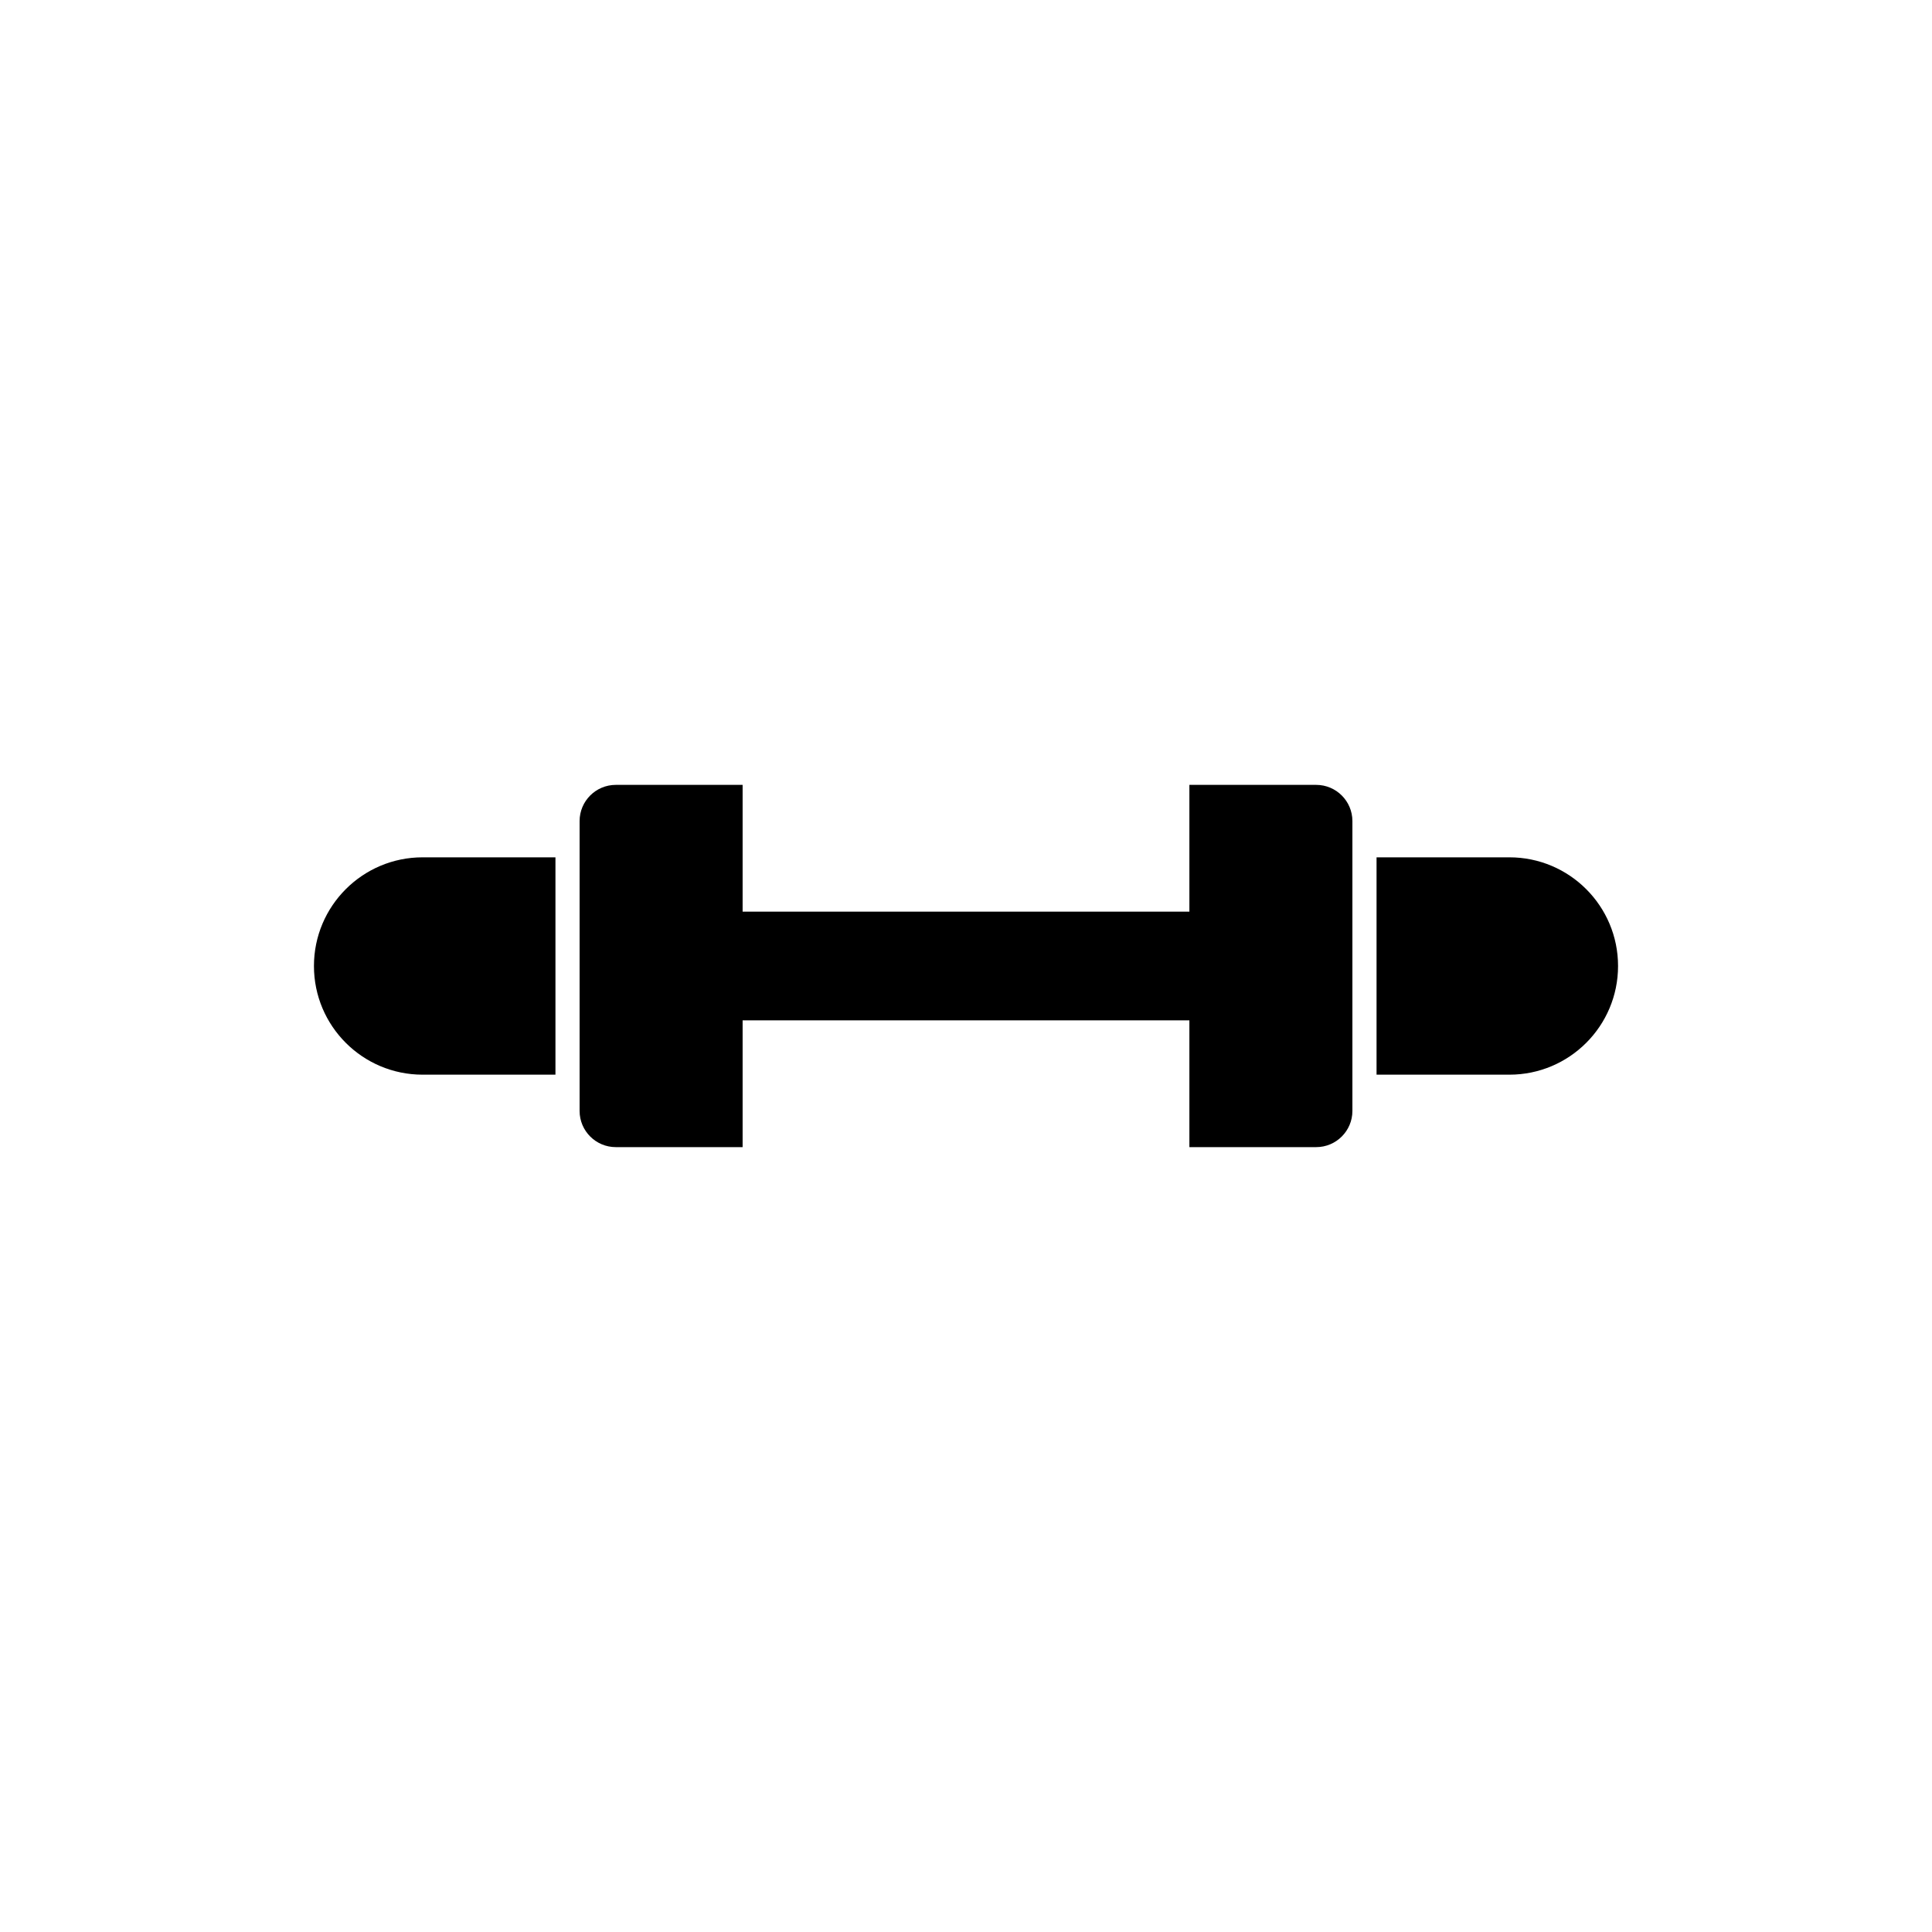
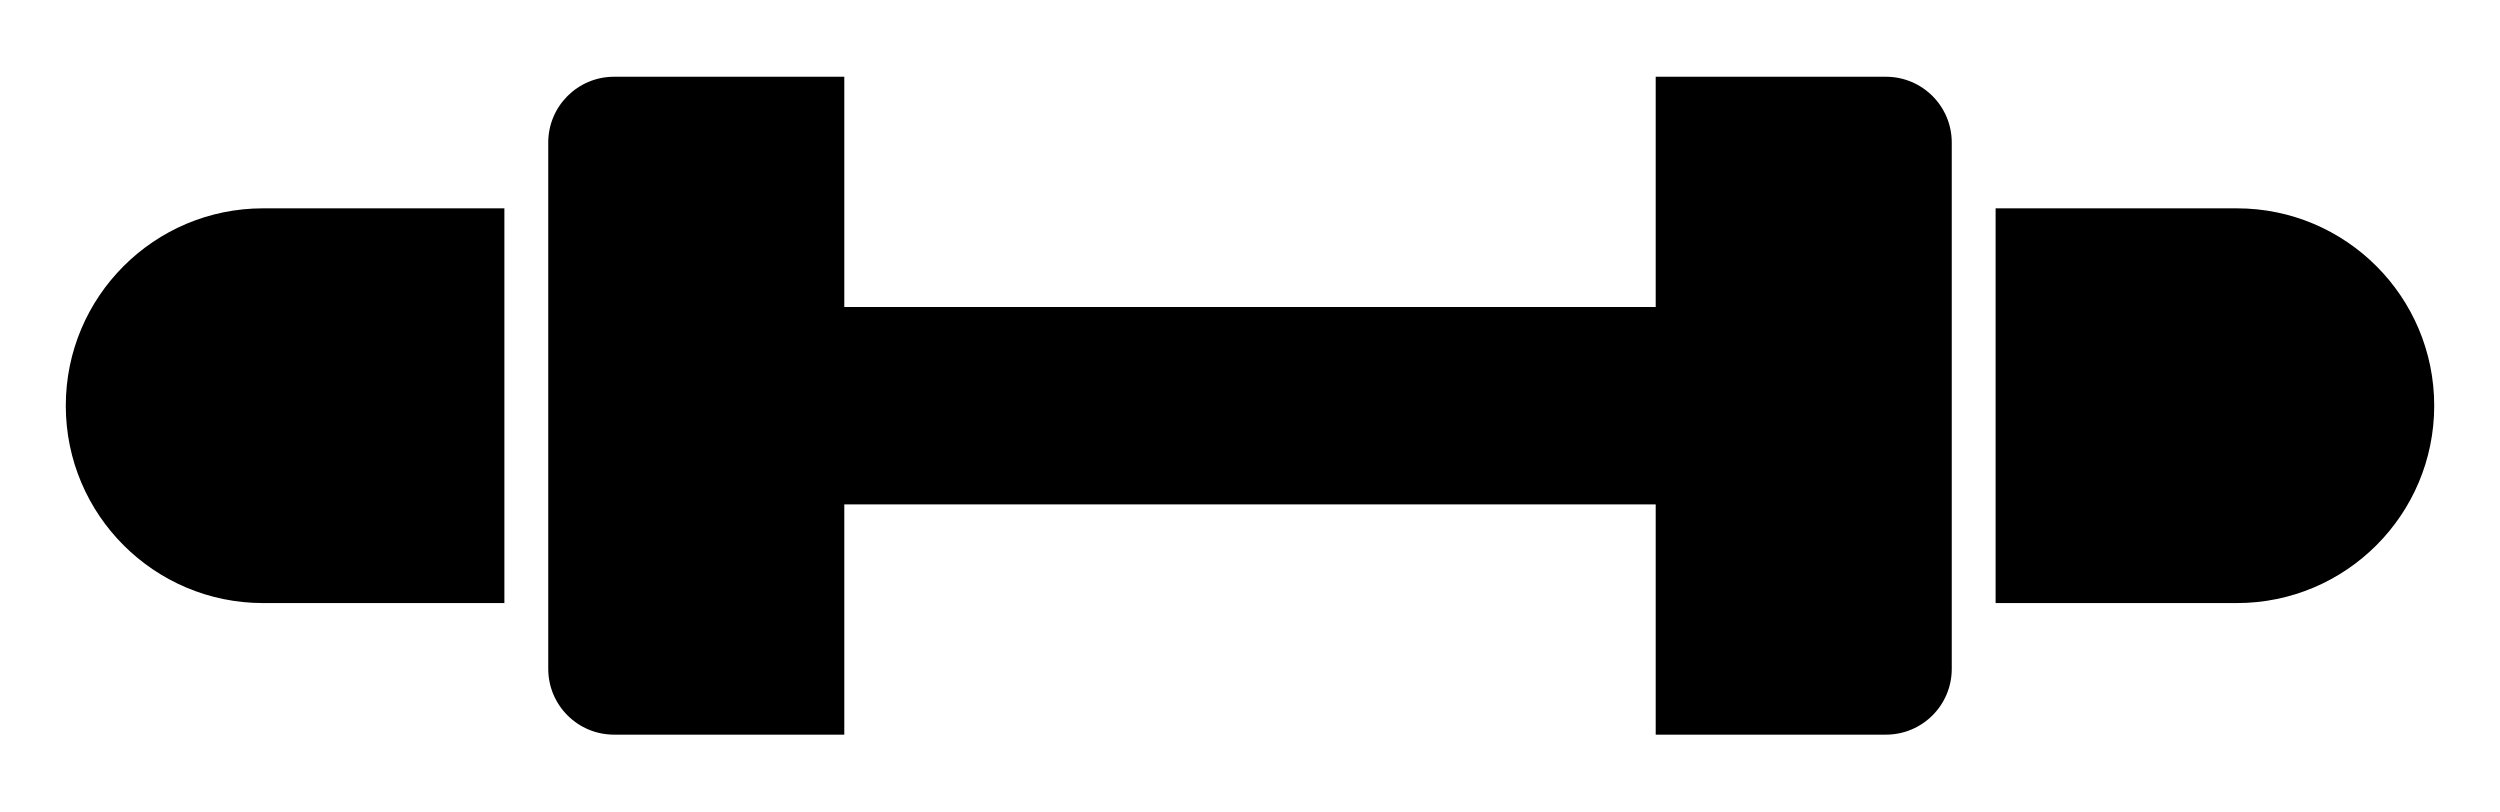
- <svg xmlns="http://www.w3.org/2000/svg" viewBox="0 0 32 32">
+ <svg xmlns="http://www.w3.org/2000/svg" viewBox="4.6 12.3 22.8 7.4">
  <path fill="#000" d="M7 14.2h2.2v3.6H7a1.8 1.8 0 0 1 0-3.6zm15.8 0H25a1.8 1.8 0 0 1 0 3.6h-2.2v-3.6zM10.2 13h2.1v6h-2.1a.6.6 0 0 1-.6-.6v-4.8a.6.6 0 0 1 .6-.6zm9.5 0h2.1a.6.6 0 0 1 .6.6v4.8a.6.6 0 0 1-.6.6h-2.1V13zM12.3 15.1h7.4v1.8h-7.4z" />
</svg>
